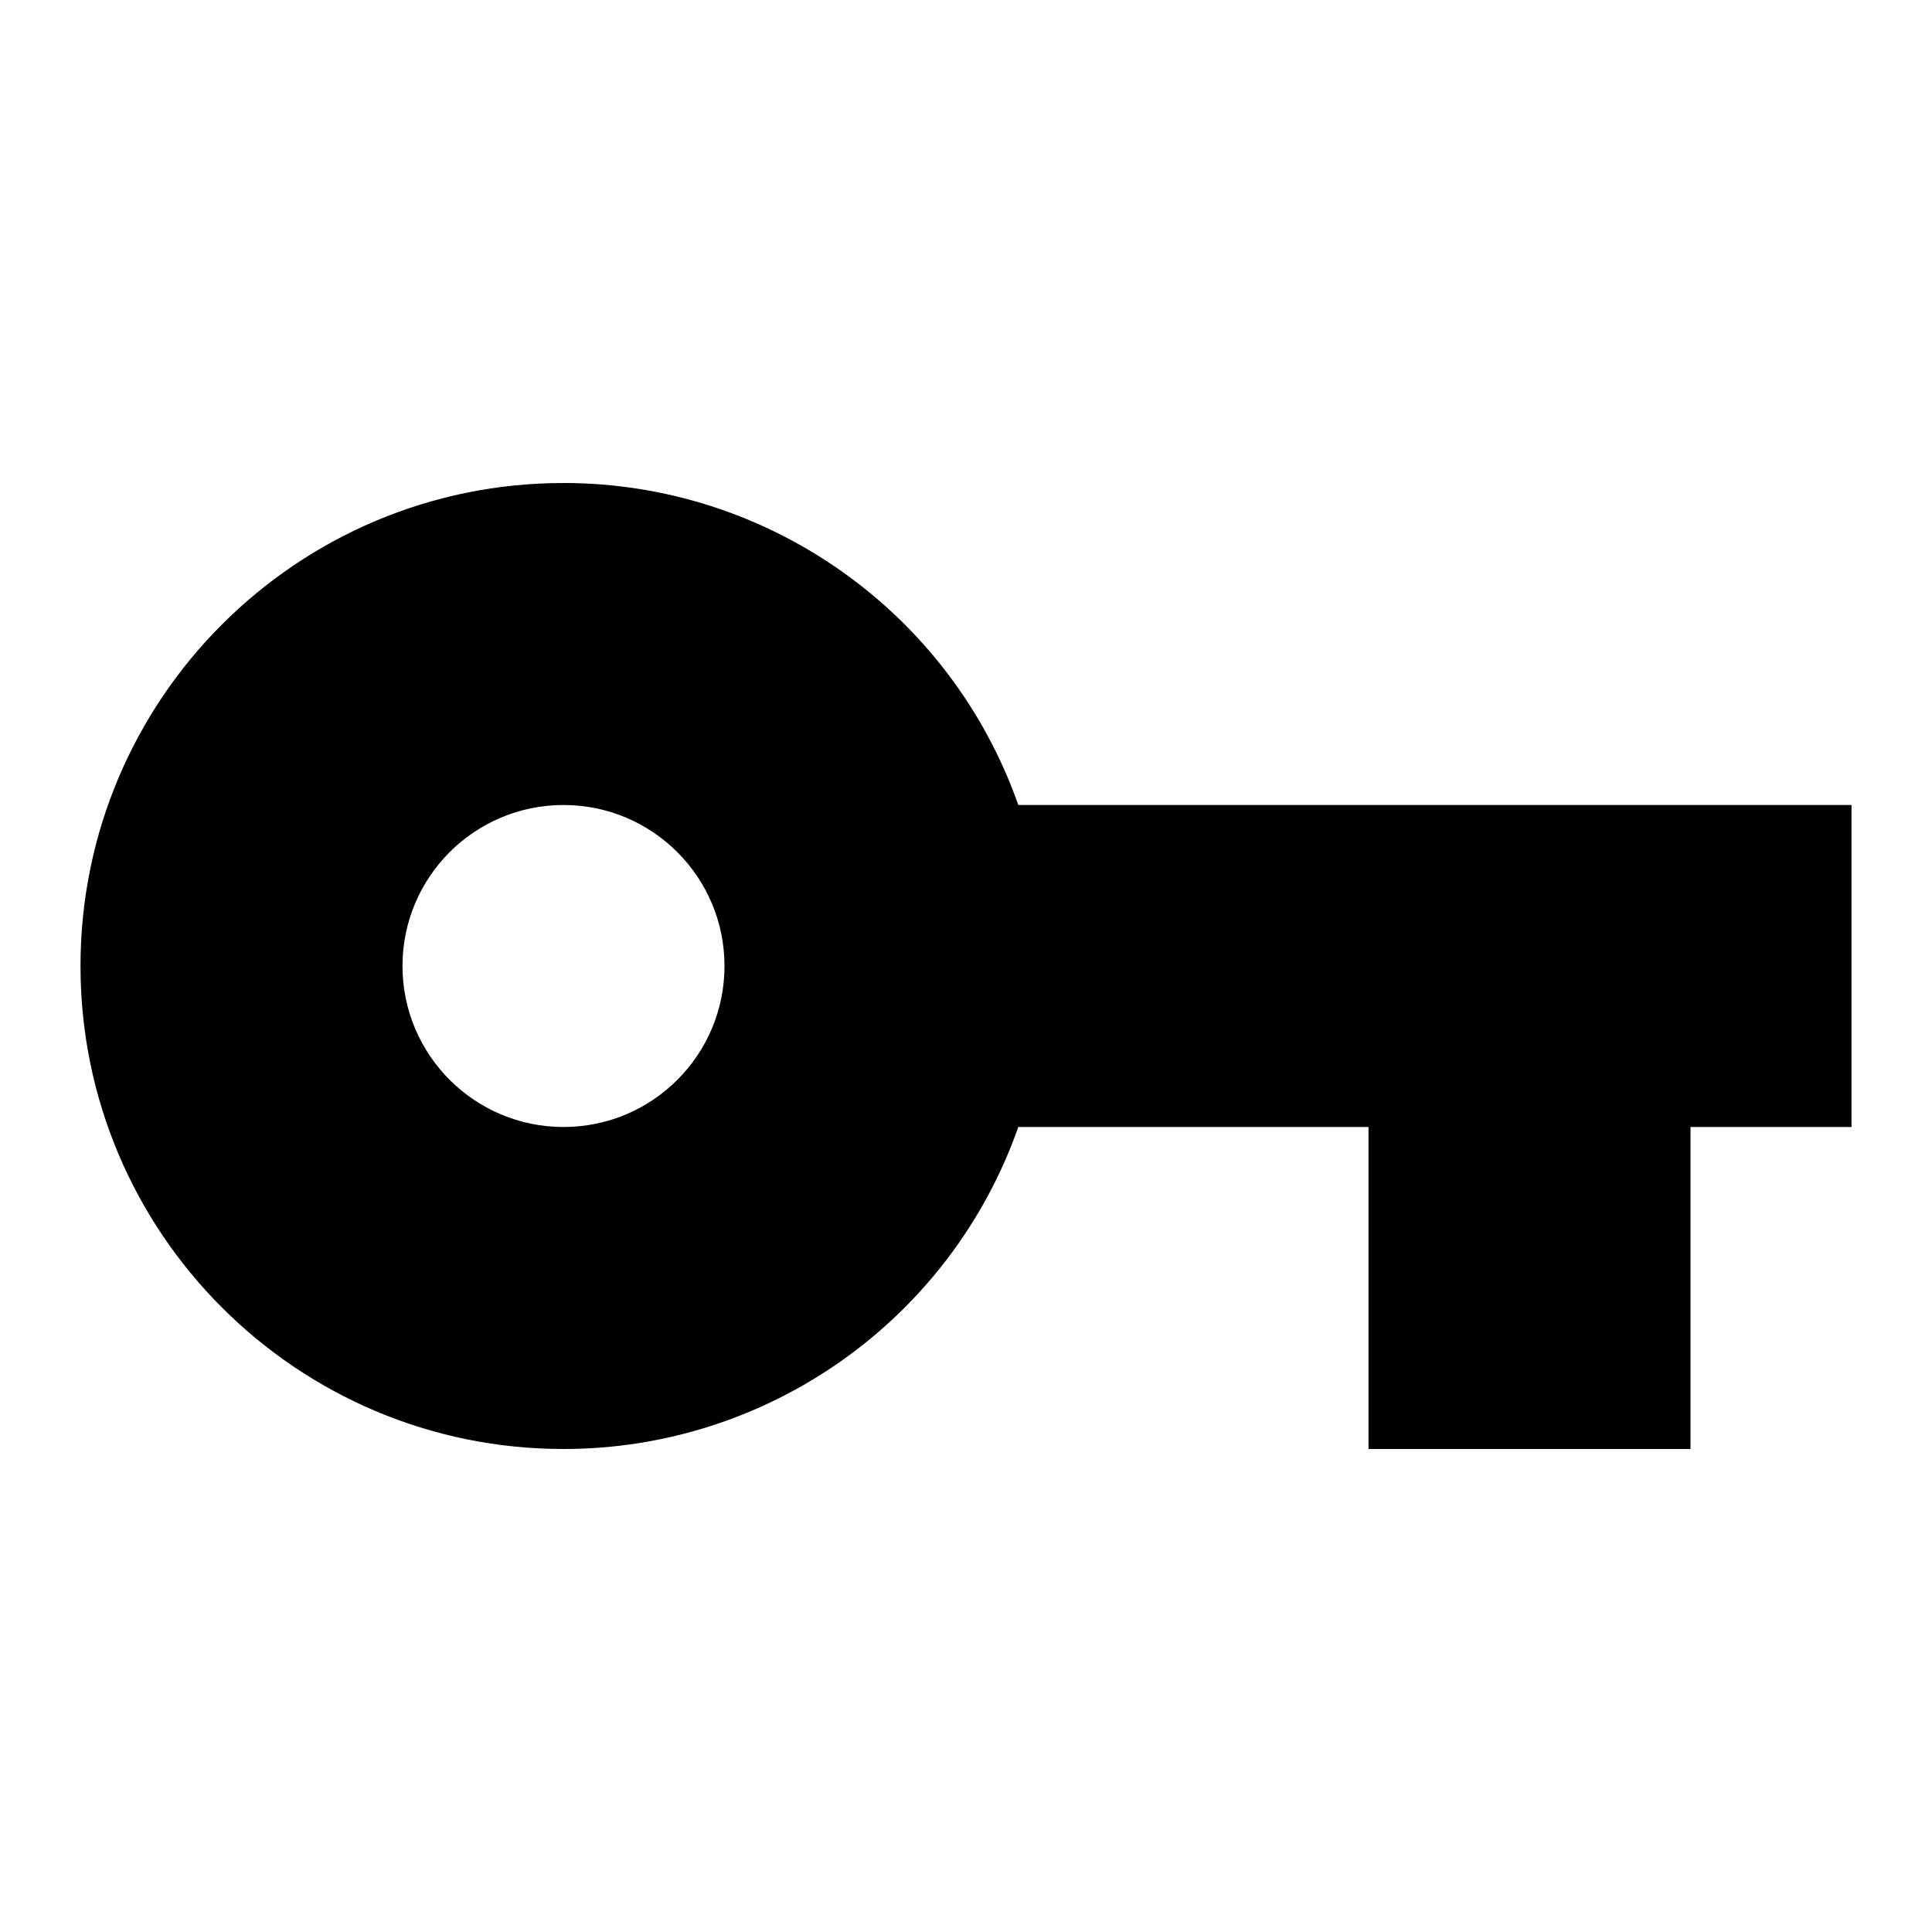
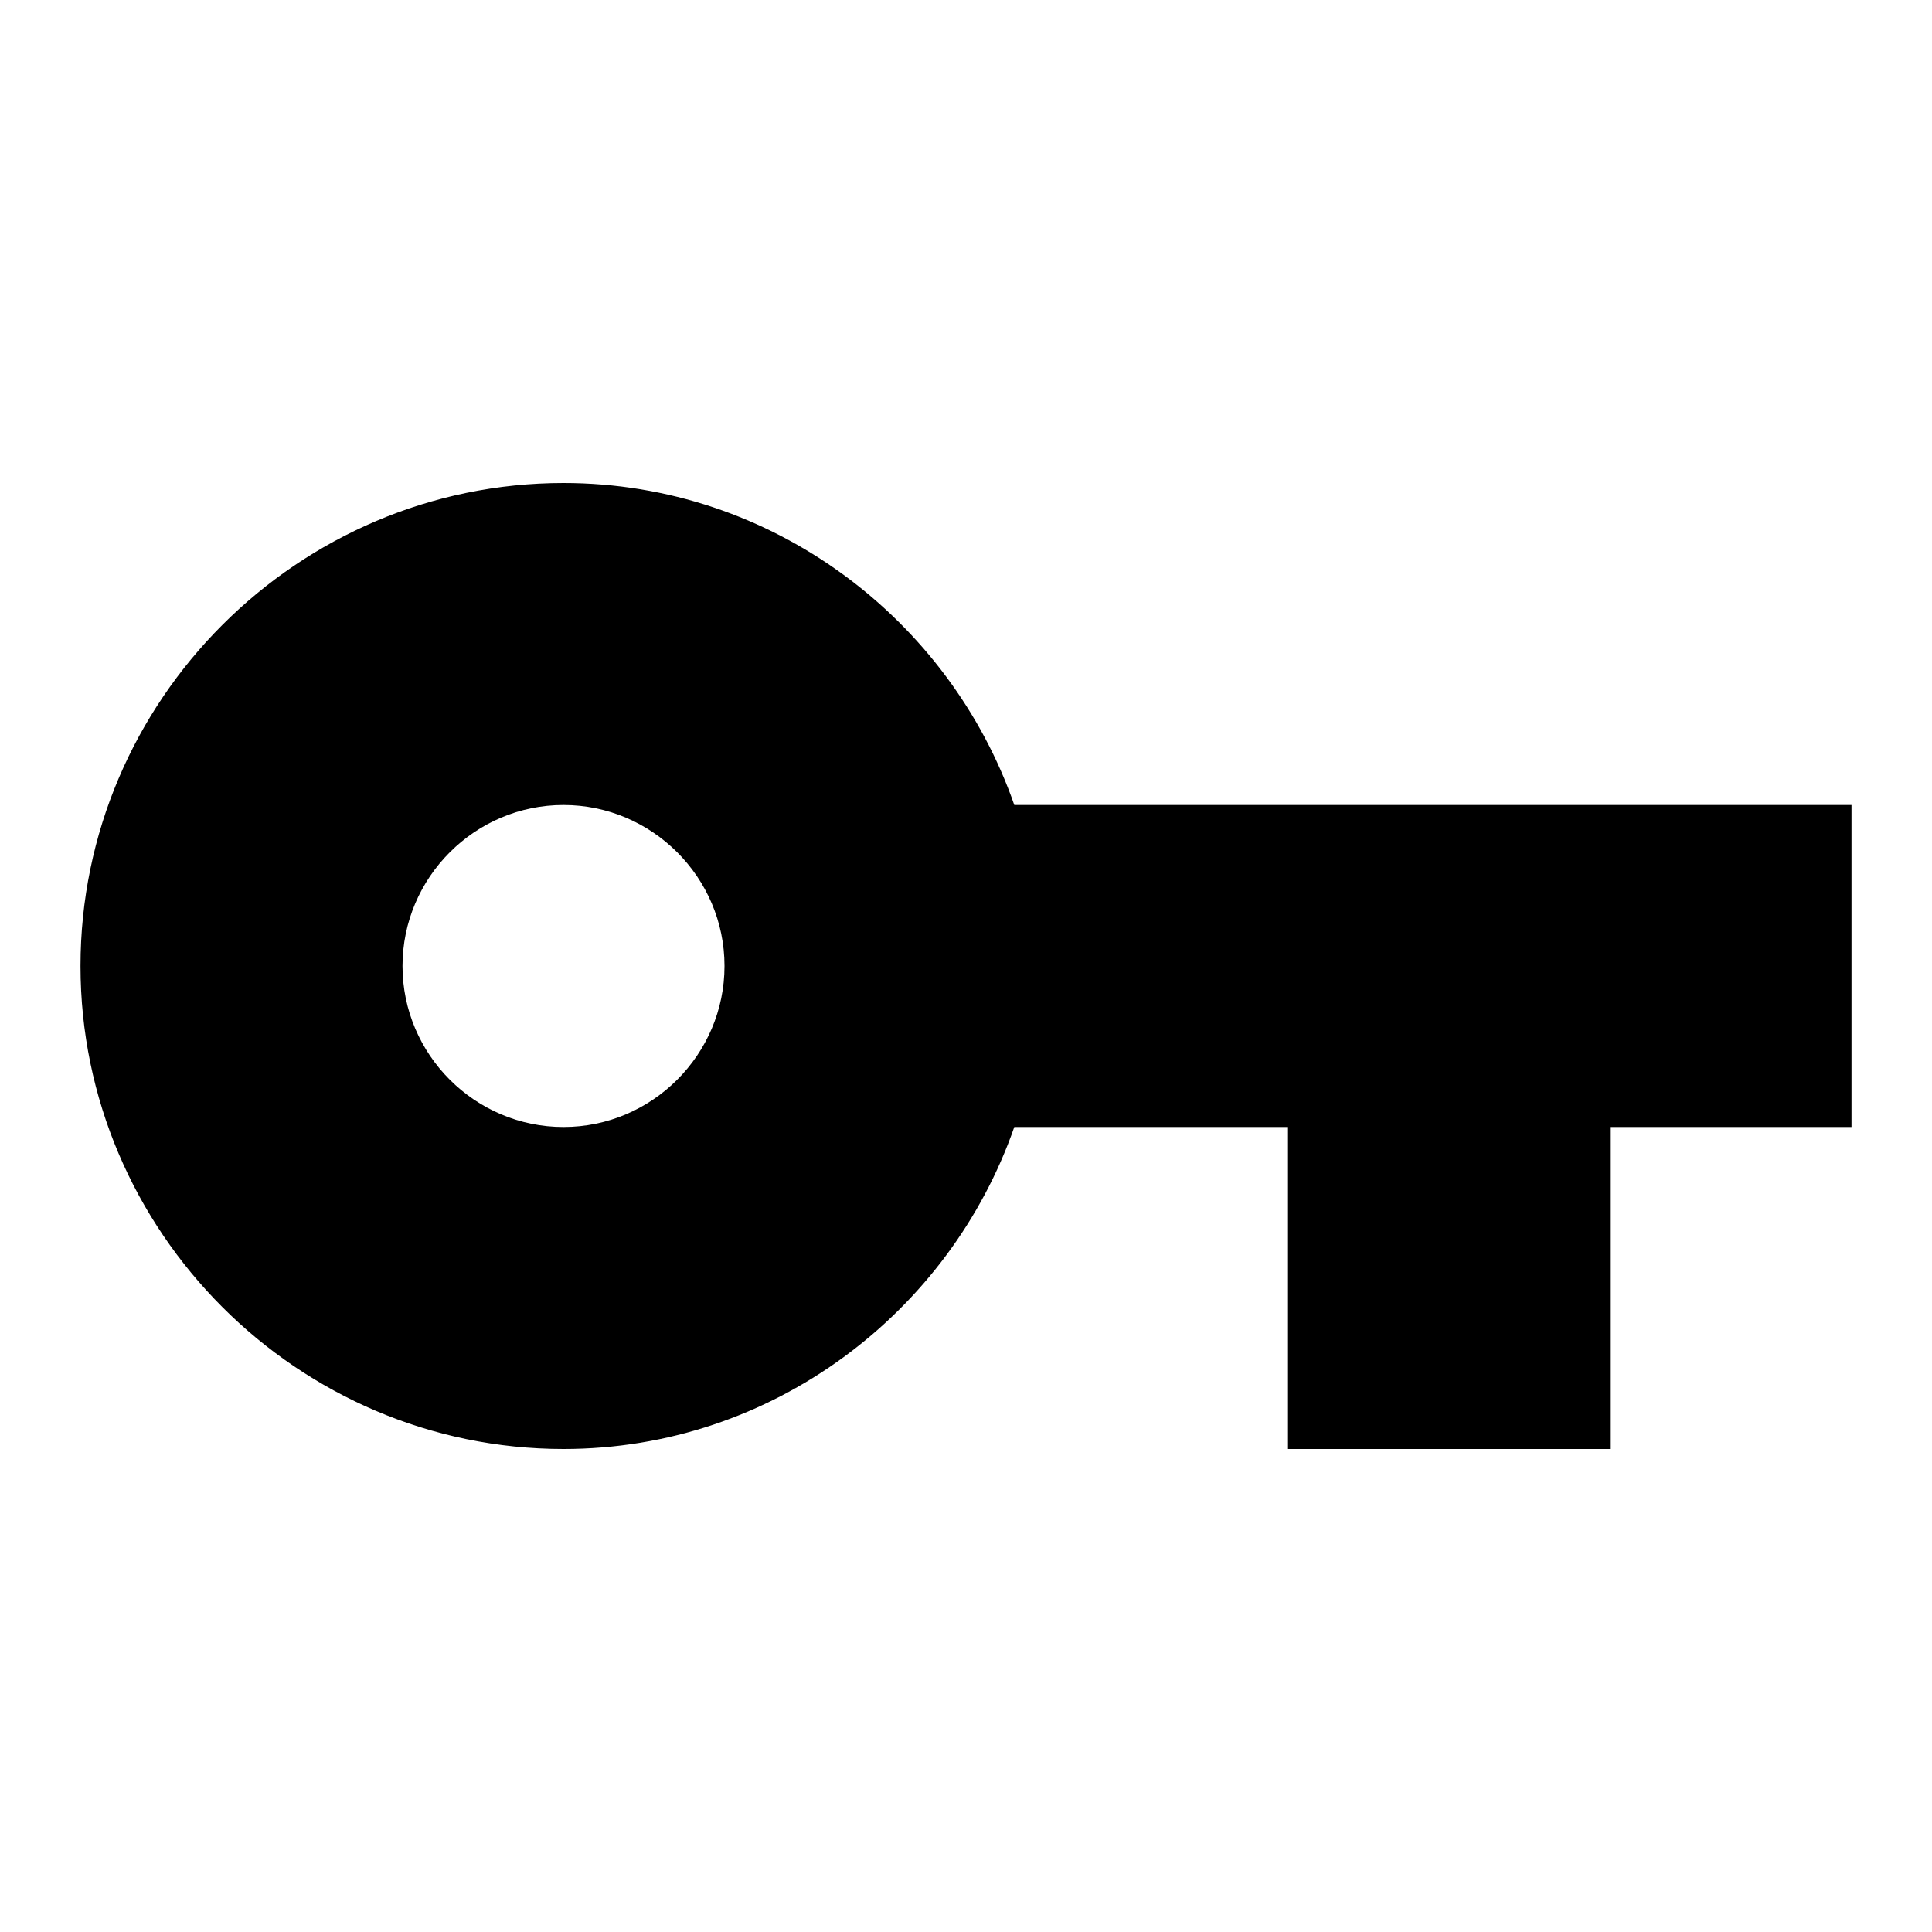
<svg xmlns="http://www.w3.org/2000/svg" viewBox="0 0 24 24">
-   <path d="M7 14a2 2 0 0 1-2-2 2 2 0 0 1 2-2 2 2 0 0 1 2 2 2 2 0 0 1-2 2m5.65-4A5.99 5.99 0 0 0 7 6a6 6 0 0 0-6 6 6 6 0 0 0 6 6 5.99 5.99 0 0 0 5.65-4H17v4h4v-4h2v-4H12.65z" />
+   <path d="M7 14c-1.1 0-2-.9-2-2s.9-2 2-2 2 .9 2 2-.9 2-2 2m5.6-4c-.8-2.3-3-4-5.6-4-3.3 0-6 2.7-6 6s2.7 6 6 6c2.6 0 4.8-1.7 5.6-4H16v4h4v-4h3v-4H12.6z" />
</svg>
